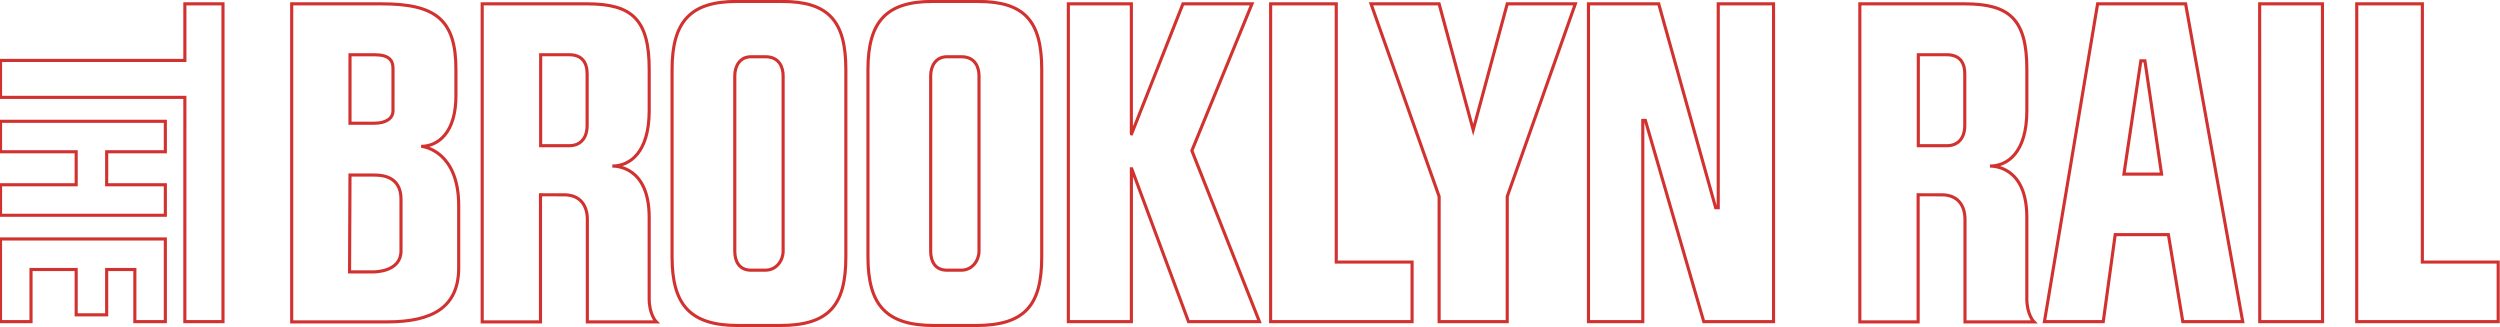
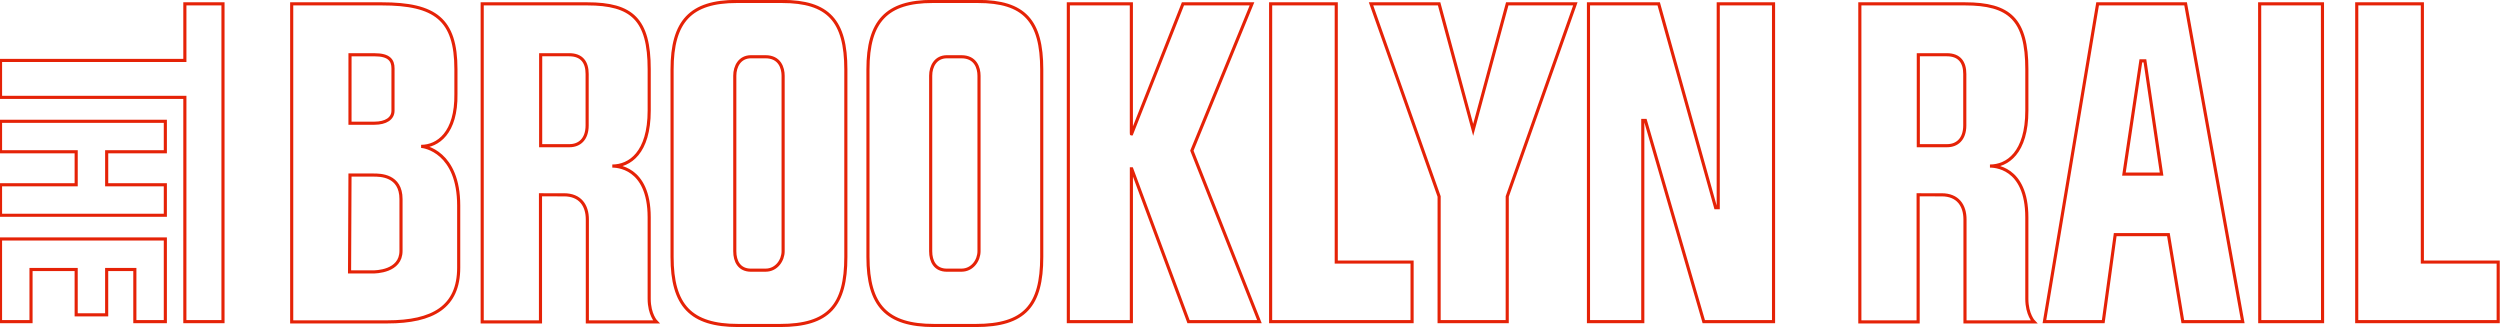
<svg xmlns="http://www.w3.org/2000/svg" width="1600px" height="209px" viewBox="0 0 1600 209" version="1.1">
  <g id="brooklyn-rail-logo-2019-outline-red" stroke="none" stroke-width="1" fill="none" fill-rule="evenodd">
-     <g id="Group" transform="translate(0.332, 0.931)" stroke="#D1322F" stroke-width="2">
+     <g id="Group" transform="translate(0.332, 0.931)" stroke="#E52207" stroke-width="2">
      <path d="M1358.986,110.492 L1369.81,38.018 L1372.421,38.018 L1383.081,110.486 L1358.986,110.492 Z M1342.135,1.535 L1308.103,204.911 L1345.751,204.911 L1353.4,149.219 L1387.444,149.219 L1396.664,204.911 L1435.006,204.911 L1398.459,1.535 L1342.135,1.535 Z M1296.848,69.857 L1296.848,43.373 C1296.848,11.518 1285.873,1.535 1257.165,1.535 L1189.965,1.535 L1189.965,205.074 L1227.274,205.074 L1227.274,123.736 L1242.365,123.746 C1252.649,123.746 1257.261,130.522 1257.261,139.521 L1257.261,205.074 L1301.407,205.074 C1301.407,205.074 1296.839,200.469 1296.839,190.258 C1296.839,180.045 1296.839,138.17 1296.839,138.17 C1296.839,105.415 1275.345,105.347 1273.233,105.347 C1284.285,105.347 1296.848,96.937 1296.848,69.857 Z M1257.128,79.34 C1257.128,88.33 1252.026,92.307 1245.861,92.307 L1227.385,92.307 L1227.394,34.099 L1245.598,34.099 C1253.817,34.099 1257.134,39.004 1257.134,46.455 L1257.128,79.34 Z M1445.848,1.535 L1445.907,204.917 L1486.107,204.917 L1486.042,1.535 L1445.848,1.535 Z M1099.336,132.008 L1097.683,132.008 L1061.241,1.535 L1016.29,1.535 L1016.29,204.914 L1051.052,204.914 L1051.052,76.143 L1052.72,76.143 L1090.084,204.914 L1134.733,204.914 L1134.733,1.535 L1099.345,1.535 L1099.336,132.008 Z M942.502,82.192 L920.7,1.535 L877.127,1.535 L920.709,124.825 L920.7,204.914 L964.288,204.914 L964.297,124.834 L1007.889,1.535 L964.297,1.535 L942.502,82.192 Z M854.869,1.535 L812.874,1.535 L812.865,204.914 L903.399,204.914 L903.399,166.788 L854.869,166.788 L854.869,1.535 Z M800.94,1.535 L756.751,1.535 L723.903,84.754 L723.739,84.757 C723.739,85.481 723.739,1.535 723.739,1.535 L683.407,1.535 L683.407,204.914 L723.749,204.914 L723.755,107.108 L723.965,107.108 L760.321,204.914 L805.7,204.914 L762.466,95.485 L800.94,1.535 Z M0.009,96.216 L48.422,96.216 L48.422,117.336 L0,117.336 L0.009,136.839 L105.486,136.839 L105.486,117.327 L67.943,117.336 L67.943,96.216 L105.486,96.216 L105.486,76.704 L0.009,76.704 L0.009,96.216 Z M0,204.902 L19.521,204.902 L19.521,171.539 L48.416,171.539 L48.422,200.564 L67.934,200.564 L67.934,171.539 L85.968,171.539 L85.968,204.902 L105.486,204.902 L105.486,152.012 L0,152.012 L0,204.902 Z M117.981,37.734 L0.009,37.734 L0.009,61.376 L117.981,61.376 L117.971,204.902 L142.382,204.902 L142.382,1.535 L117.981,1.535 L117.981,37.734 Z" id="Stroke-1" />
      <path d="M251.182,69.934 C251.182,74.944 246.566,77.922 239.325,77.922 L223.661,77.922 L223.67,34.124 L239.439,34.124 C248.687,34.124 251.191,37.657 251.191,42.858 L251.182,69.934 Z M223.661,111.106 L238.751,111.106 C242.907,111.106 256.311,111.103 256.311,126.517 C256.311,126.517 256.311,143.319 256.311,159.621 C256.311,172.991 239.969,173.096 238.237,173.096 C226.374,173.096 223.383,173.096 223.383,173.096 L223.661,111.106 Z M247.531,205.074 C276.815,205.074 293.232,195.459 293.232,170.411 L293.232,130.627 C293.232,96.33 271.288,92.745 269.176,92.745 C279.871,92.745 291.844,84.103 291.459,59.237 L291.459,43.373 C291.459,11.518 278.357,1.535 243.949,1.535 L186.352,1.535 L186.352,205.074 L247.531,205.074 Z M415.152,69.857 L415.152,43.373 C415.152,11.518 404.177,1.535 375.47,1.535 L308.27,1.535 L308.27,205.074 L345.578,205.074 L345.578,123.736 L360.669,123.746 C370.953,123.746 375.565,130.522 375.565,139.521 L375.565,205.074 L419.712,205.074 C419.712,205.074 415.143,200.469 415.143,190.258 C415.143,180.045 415.143,138.17 415.143,138.17 C415.143,105.415 393.649,105.347 391.538,105.347 C402.59,105.347 415.152,96.937 415.152,69.857 Z M375.433,79.34 C375.433,88.33 370.331,92.307 364.165,92.307 L345.689,92.307 L345.699,34.099 L363.903,34.099 C372.122,34.099 375.439,39.004 375.439,46.455 L375.433,79.34 Z M626.235,159.843 C626.235,165.583 622.082,171.977 614.958,171.977 L605.682,171.986 C598.113,171.977 595.296,166.292 595.302,159.837 L595.302,47.544 C595.296,41.498 598.477,35.391 605.682,35.391 L614.958,35.391 C624.077,35.391 626.241,42.577 626.235,47.55 L626.235,159.843 Z M625.076,0 L596.467,0 C567.121,0 555.16,12.661 555.16,43.555 L555.16,163.508 C555.16,194.571 567.121,207.371 597.349,207.371 L624.182,207.38 C655.494,207.38 666.377,194.571 666.377,163.508 L666.377,43.548 C666.377,12.405 655.239,0 625.52,0 L625.076,0 Z M1549.981,1.535 L1507.983,1.535 L1507.974,204.917 L1598.511,204.917 L1598.511,166.788 L1549.971,166.788 L1549.981,1.535 Z M500.865,159.843 C500.865,165.583 496.712,171.977 489.588,171.977 L480.314,171.986 C472.743,171.977 469.925,166.292 469.931,159.837 L469.931,47.544 C469.925,41.498 473.107,35.391 480.314,35.391 L489.588,35.391 C498.71,35.391 500.874,42.577 500.865,47.55 L500.865,159.843 Z M499.709,0 L471.1,0 C441.751,0 429.79,12.661 429.79,43.555 L429.79,163.508 C429.79,194.571 441.751,207.371 471.978,207.371 L498.812,207.38 C530.127,207.38 541.01,194.571 541.01,163.508 L541.01,43.548 C541.01,12.405 529.868,0 500.153,0 L499.709,0 Z" id="Stroke-2" />
    </g>
  </g>
</svg>
